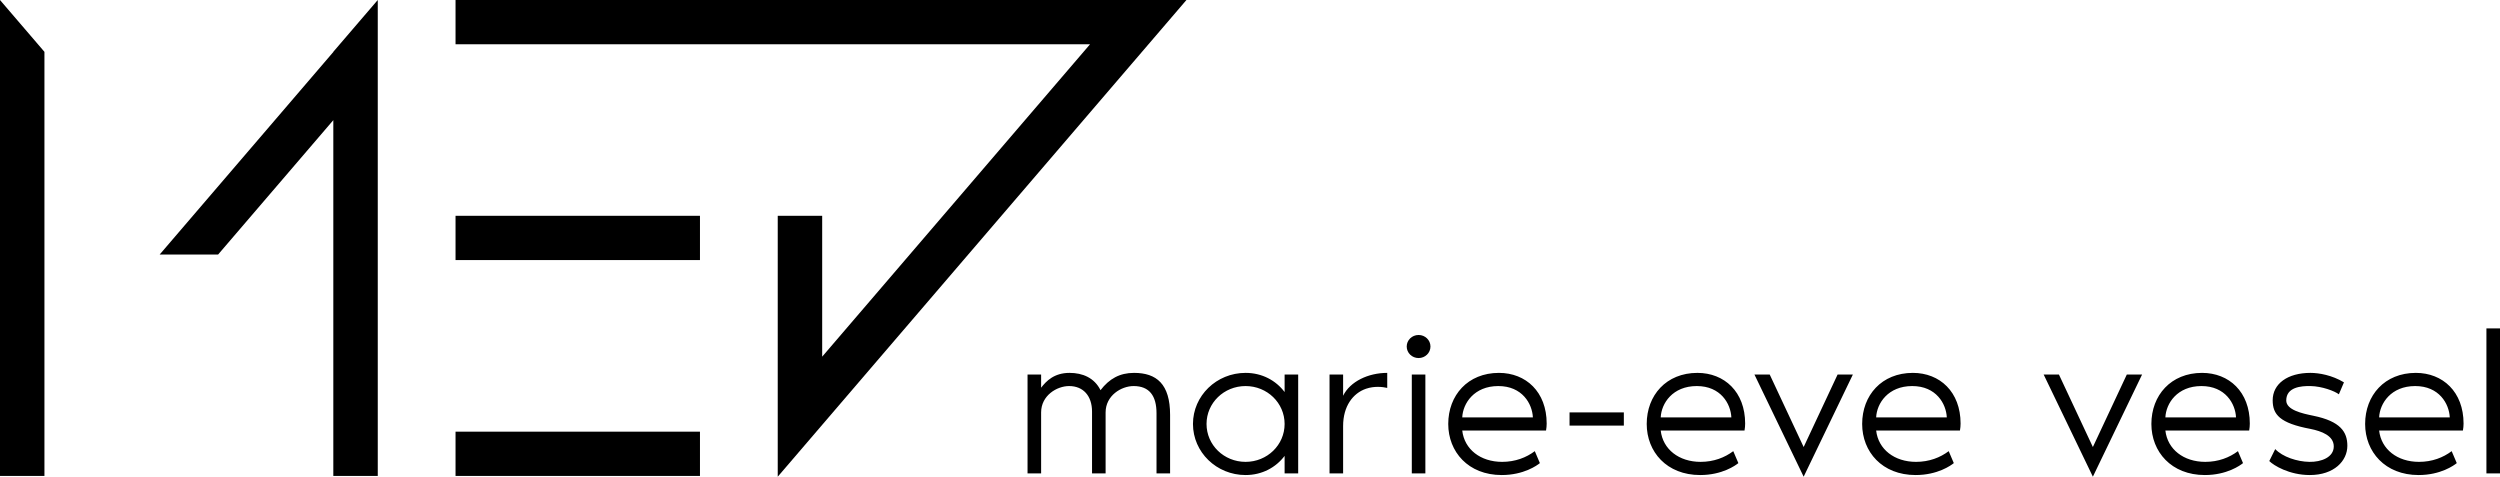
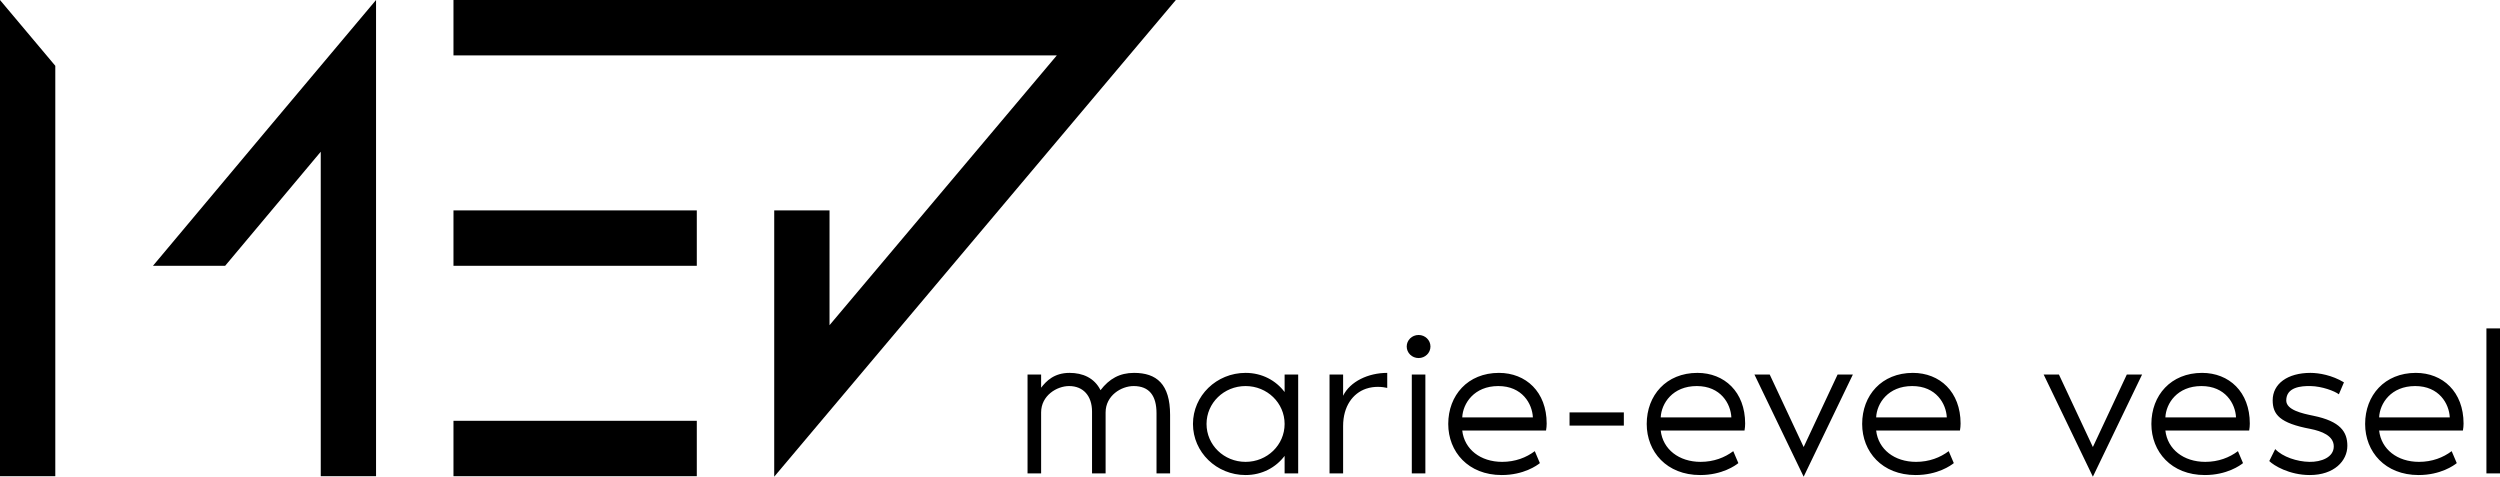
<svg xmlns="http://www.w3.org/2000/svg" width="236px" height="45px" viewBox="0 0 236 45" version="1.1">
  <g id="Logo-desktop" stroke="none" stroke-width="1" fill="none" fill-rule="evenodd">
-     <g id="Logo/0.1-regular" fill="#000000">
-       <path d="M112,2.13158913e-09 L73.418,45.001 L73.419,20.374 L77.614,20.374 L77.614,33.67 L102.9,4.179 L43.003,4.18 L43.003,0 L112,2.13158913e-09 Z M66.077,40.748 L66.077,44.927 L43.003,44.927 L43.003,40.748 L66.077,40.748 Z M66.077,20.374 L66.077,24.553 L43.003,24.553 L43.003,20.374 L66.077,20.374 Z M35.661,0 L35.661,44.927 L31.465,44.927 L31.465,11.342 L20.587,24.03 L15.07,24.03 L31.465,4.908 L31.465,4.89 L35.66,0 L35.661,0 Z M0,0.001 L4.195,4.893 L4.195,44.927 L0,44.927 L0,0.001 Z" id="Logo" />
+     <g id="Logo/0.2-bold" fill="#000000">
+       <path d="M111,-6.03961325e-14 L73.086,44.999 L73.087,19.863 L78.308,19.863 L78.307,30.697 L99.766,5.227 L42.808,5.227 L42.808,0.001 L111,-6.03961325e-14 Z M65.778,39.725 L65.778,44.952 L42.808,44.952 L42.808,39.725 L65.778,39.725 Z M35.499,0.001 L35.499,44.952 L30.279,44.952 L30.278,14.324 L21.255,25.09 L14.441,25.09 L25.288,12.148 L35.498,0 L35.499,0.001 Z M0,0.002 L5.22,6.212 L5.22,44.952 L0,44.952 L0,0.002 Z M65.778,19.863 L65.778,25.09 L42.808,25.09 L42.808,19.863 L65.778,19.863 Z" id="Logo" />
    </g>
    <path d="M98.282,44.689 L98.282,38.933 C98.282,37.339 99.763,36.444 100.925,36.444 C102.247,36.444 103.088,37.358 103.088,38.856 L103.088,44.689 L104.369,44.689 L104.369,38.933 C104.369,37.339 105.851,36.444 107.013,36.444 C108.494,36.444 109.175,37.358 109.175,39.011 L109.175,44.689 L110.457,44.689 L110.457,39.167 C110.457,36.25 109.175,35.2 107.053,35.2 C105.691,35.2 104.71,35.764 103.889,36.833 C103.308,35.667 102.207,35.2 100.965,35.2 C99.503,35.2 98.762,35.978 98.282,36.6 L98.282,35.356 L97,35.356 L97,44.689 L98.282,44.689 Z M117.582,44.844 C119.144,44.844 120.446,44.125 121.267,43.036 L121.267,44.689 L122.548,44.689 L122.548,35.356 L121.267,35.356 L121.267,37.008 C120.446,35.919 119.144,35.2 117.582,35.2 C114.838,35.2 112.616,37.358 112.616,40.022 C112.616,42.686 114.838,44.844 117.582,44.844 Z M117.582,43.6 C115.539,43.6 113.897,42.006 113.897,40.022 C113.897,38.039 115.539,36.444 117.582,36.444 C119.625,36.444 121.267,38.039 121.267,40.022 C121.267,42.006 119.625,43.6 117.582,43.6 Z M126.79,44.689 L126.79,40.217 C126.79,38.35 127.711,37.125 128.952,36.697 C129.753,36.425 130.534,36.522 130.955,36.619 L130.955,35.2 C129.153,35.2 127.45,36.017 126.79,37.358 L126.79,35.356 L125.508,35.356 L125.508,44.689 L126.79,44.689 Z M133.915,33.8 C134.535,33.8 135.036,33.314 135.036,32.711 C135.036,32.108 134.535,31.622 133.915,31.622 C133.294,31.622 132.793,32.108 132.793,32.711 C132.793,33.314 133.294,33.8 133.915,33.8 Z M134.555,44.689 L134.555,35.356 L133.274,35.356 L133.274,44.689 L134.555,44.689 Z M141.761,44.844 C143.843,44.844 145.105,43.931 145.365,43.717 L144.885,42.589 C144.084,43.192 143.042,43.6 141.801,43.6 C139.758,43.6 138.236,42.414 138.036,40.644 L145.946,40.644 C145.986,40.431 146.006,40.178 146.006,39.983 C146.006,36.989 144.043,35.2 141.5,35.2 C138.557,35.2 136.714,37.319 136.714,40.022 C136.714,42.647 138.597,44.844 141.761,44.844 Z M144.704,39.4 L138.036,39.4 C138.096,38.078 139.157,36.444 141.44,36.444 C143.703,36.444 144.644,38.117 144.704,39.4 Z M153.291,40.178 L153.291,38.933 L148.165,38.933 L148.165,40.178 L153.291,40.178 Z M160.496,44.844 C162.579,44.844 163.841,43.931 164.101,43.717 L163.62,42.589 C162.819,43.192 161.778,43.6 160.536,43.6 C158.494,43.6 156.972,42.414 156.772,40.644 L164.682,40.644 C164.722,40.431 164.742,40.178 164.742,39.983 C164.742,36.989 162.779,35.2 160.236,35.2 C157.292,35.2 155.45,37.319 155.45,40.022 C155.45,42.647 157.332,44.844 160.496,44.844 Z M163.44,39.4 L156.772,39.4 C156.832,38.078 157.893,36.444 160.176,36.444 C162.439,36.444 163.38,38.117 163.44,39.4 Z M170.265,45 L174.911,35.356 L173.469,35.356 L170.265,42.2 L167.061,35.356 L165.619,35.356 L170.265,45 Z M180.834,44.844 C182.917,44.844 184.178,43.931 184.439,43.717 L183.958,42.589 C183.157,43.192 182.116,43.6 180.874,43.6 C178.832,43.6 177.31,42.414 177.109,40.644 L185.019,40.644 C185.059,40.431 185.079,40.178 185.079,39.983 C185.079,36.989 183.117,35.2 180.574,35.2 C177.63,35.2 175.788,37.319 175.788,40.022 C175.788,42.647 177.67,44.844 180.834,44.844 Z M183.778,39.4 L177.109,39.4 C177.17,38.078 178.231,36.444 180.514,36.444 C182.777,36.444 183.718,38.117 183.778,39.4 Z M197.567,45 L202.213,35.356 L200.771,35.356 L197.567,42.2 L194.363,35.356 L192.921,35.356 L197.567,45 Z M208.137,44.844 C210.219,44.844 211.481,43.931 211.741,43.717 L211.261,42.589 C210.46,43.192 209.418,43.6 208.177,43.6 C206.134,43.6 204.612,42.414 204.412,40.644 L212.322,40.644 C212.362,40.431 212.382,40.178 212.382,39.983 C212.382,36.989 210.42,35.2 207.876,35.2 C204.933,35.2 203.09,37.319 203.09,40.022 C203.09,42.647 204.973,44.844 208.137,44.844 Z M211.08,39.4 L204.412,39.4 C204.472,38.078 205.533,36.444 207.816,36.444 C210.079,36.444 211.02,38.117 211.08,39.4 Z M218.045,44.844 C220.348,44.844 221.59,43.503 221.59,42.083 C221.59,40.781 220.949,39.769 218.366,39.244 C217.324,39.031 215.822,38.7 215.822,37.806 C215.822,36.542 217.224,36.425 218.125,36.444 C219.187,36.464 220.388,36.911 220.789,37.222 L221.269,36.094 C220.148,35.414 218.906,35.2 218.105,35.2 C215.943,35.2 214.541,36.231 214.541,37.786 C214.541,39.128 215.202,39.944 218.105,40.489 C219.167,40.703 220.308,41.131 220.308,42.142 C220.308,43.172 219.127,43.619 218.005,43.6 C216.844,43.581 215.482,43.133 214.781,42.394 L214.22,43.522 C214.621,43.931 216.103,44.844 218.045,44.844 Z M228.314,44.844 C230.397,44.844 231.658,43.931 231.919,43.717 L231.438,42.589 C230.637,43.192 229.596,43.6 228.354,43.6 C226.312,43.6 224.79,42.414 224.59,40.644 L232.499,40.644 C232.54,40.431 232.56,40.178 232.56,39.983 C232.56,36.989 230.597,35.2 228.054,35.2 C225.11,35.2 223.268,37.319 223.268,40.022 C223.268,42.647 225.15,44.844 228.314,44.844 Z M231.258,39.4 L224.59,39.4 C224.65,38.078 225.711,36.444 227.994,36.444 C230.257,36.444 231.198,38.117 231.258,39.4 Z M236,44.689 L236,31 L234.718,31 L234.718,44.689 L236,44.689 Z" id="marie-evevesel" fill="#000000" fill-rule="nonzero" />
  </g>
</svg>
